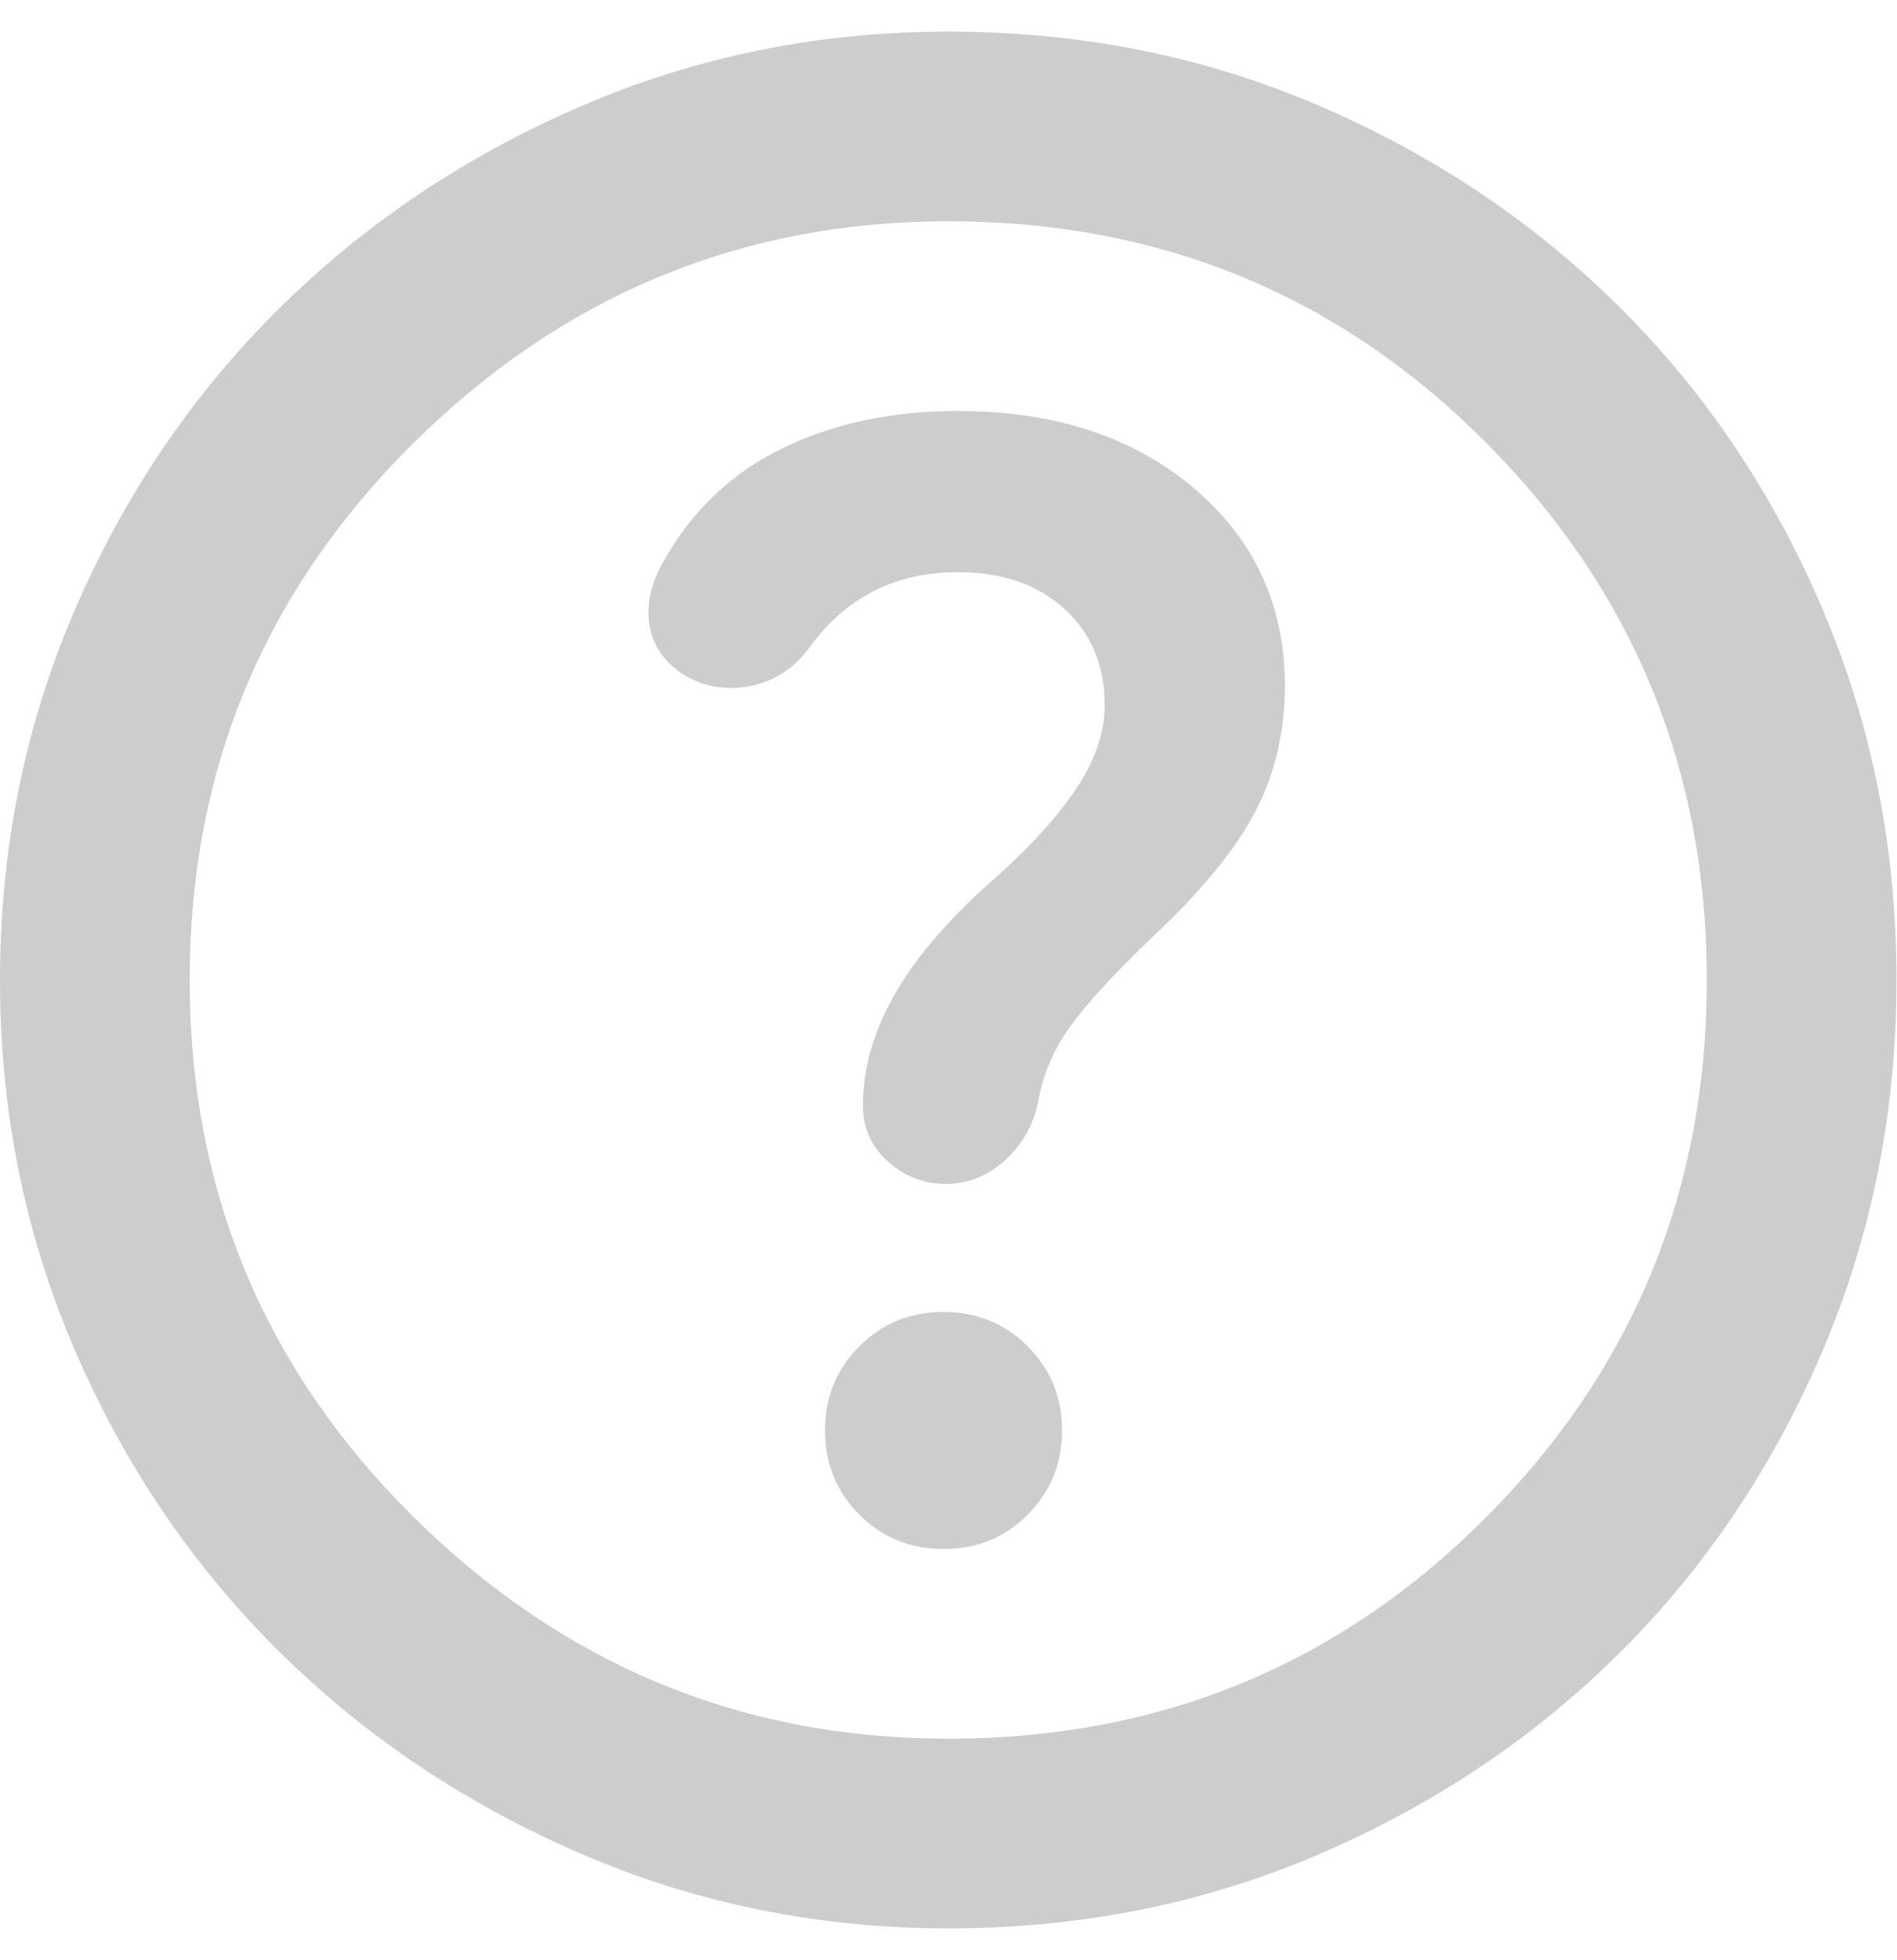
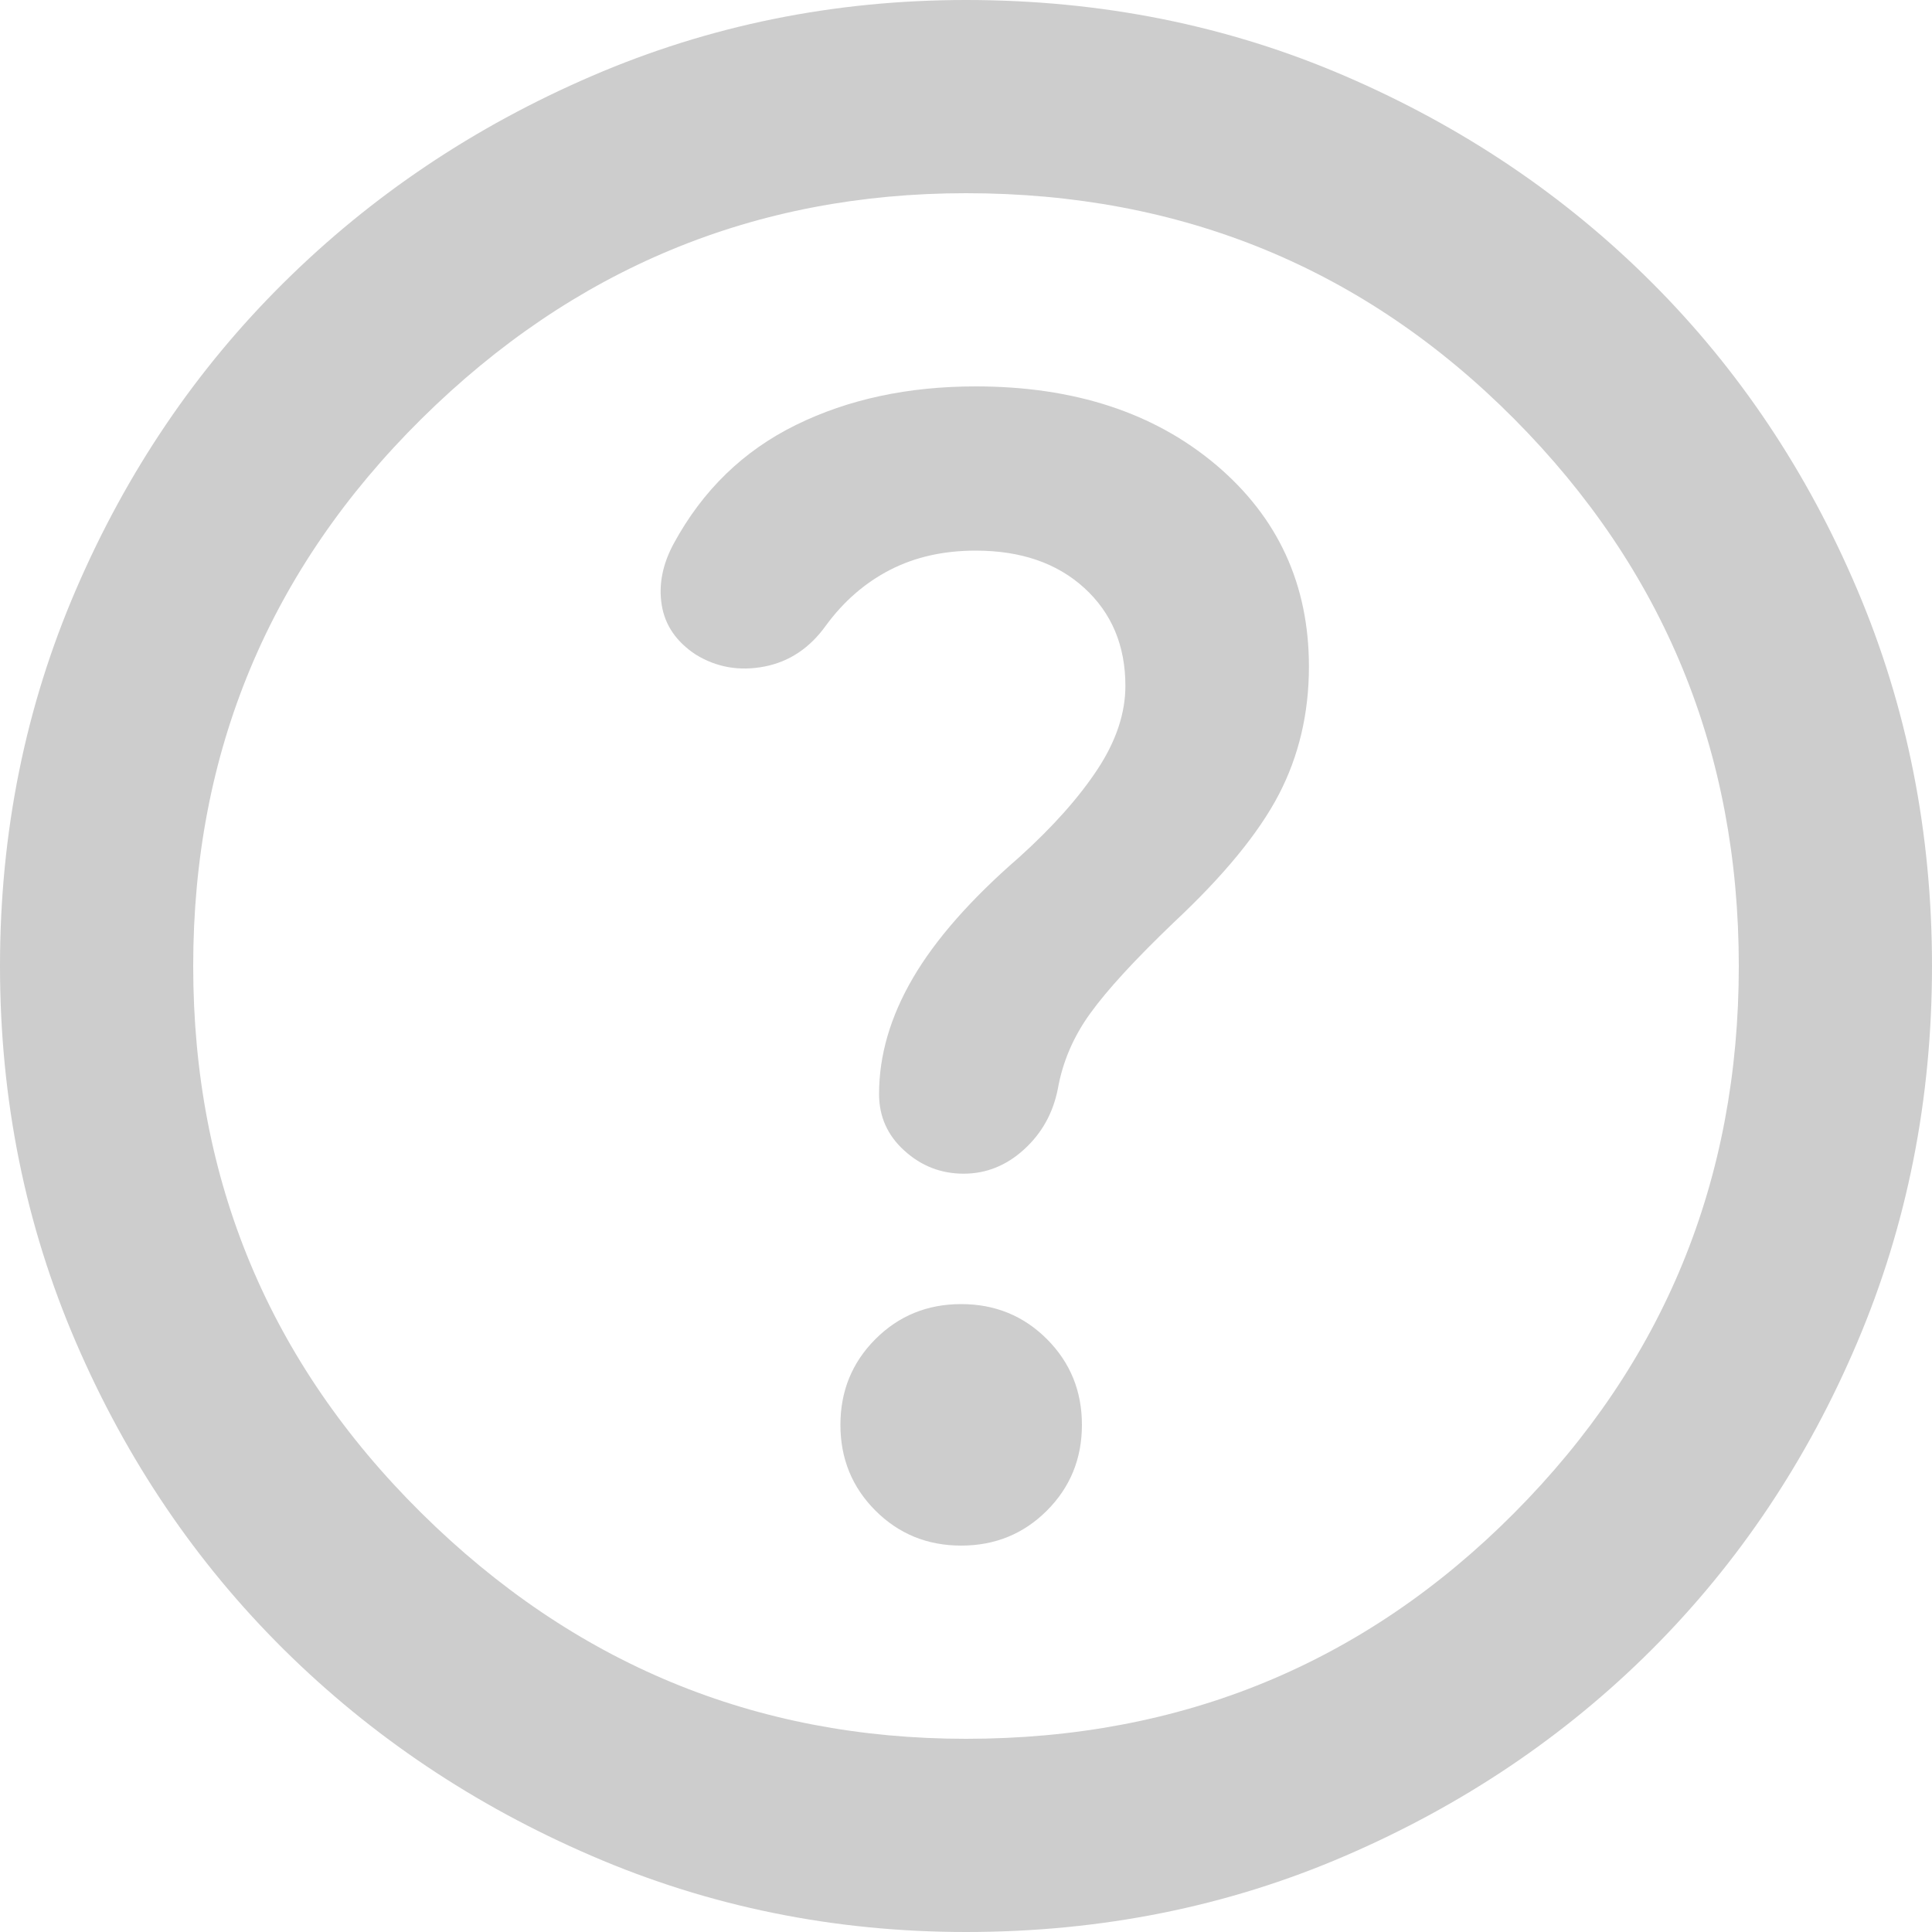
- <svg xmlns="http://www.w3.org/2000/svg" width="30" height="31" viewBox="0 0 30 31" fill="none">
-   <path d="M14.925 24.5C15.45 24.5 15.894 24.319 16.257 23.956C16.619 23.593 16.8 23.15 16.8 22.625C16.8 22.1 16.619 21.657 16.257 21.294C15.894 20.931 15.45 20.75 14.925 20.75C14.4 20.75 13.956 20.931 13.593 21.294C13.231 21.657 13.05 22.1 13.05 22.625C13.05 23.15 13.231 23.593 13.593 23.956C13.956 24.319 14.4 24.5 14.925 24.5ZM15.15 9.05C15.85 9.05 16.413 9.243 16.837 9.63C17.262 10.018 17.475 10.525 17.475 11.15C17.475 11.575 17.331 12.006 17.044 12.443C16.756 12.881 16.35 13.338 15.825 13.812C15.075 14.463 14.525 15.088 14.175 15.688C13.825 16.288 13.65 16.887 13.65 17.488C13.65 17.837 13.781 18.131 14.044 18.368C14.306 18.606 14.613 18.725 14.963 18.725C15.312 18.725 15.625 18.6 15.9 18.35C16.175 18.1 16.35 17.788 16.425 17.413C16.5 16.988 16.669 16.594 16.932 16.232C17.194 15.869 17.625 15.4 18.225 14.825C19 14.1 19.544 13.438 19.857 12.838C20.169 12.238 20.325 11.575 20.325 10.85C20.325 9.575 19.844 8.531 18.882 7.718C17.919 6.906 16.675 6.5 15.15 6.5C14.1 6.5 13.169 6.7 12.357 7.1C11.544 7.5 10.912 8.113 10.463 8.938C10.287 9.262 10.225 9.581 10.275 9.893C10.325 10.206 10.5 10.463 10.8 10.662C11.125 10.863 11.482 10.925 11.87 10.85C12.257 10.775 12.575 10.562 12.825 10.213C13.1 9.838 13.431 9.55 13.819 9.35C14.207 9.15 14.65 9.05 15.15 9.05ZM15 30.5C12.95 30.5 11.012 30.106 9.188 29.318C7.362 28.531 5.769 27.462 4.407 26.113C3.044 24.762 1.969 23.175 1.182 21.35C0.394 19.525 0 17.575 0 15.5C0 13.425 0.394 11.475 1.182 9.65C1.969 7.825 3.044 6.237 4.407 4.888C5.769 3.538 7.362 2.469 9.188 1.681C11.012 0.893 12.95 0.5 15 0.5C17.1 0.5 19.062 0.893 20.887 1.681C22.712 2.469 24.3 3.538 25.65 4.888C27 6.237 28.062 7.825 28.837 9.65C29.613 11.475 30 13.425 30 15.5C30 17.575 29.613 19.525 28.837 21.35C28.062 23.175 27 24.762 25.65 26.113C24.3 27.462 22.712 28.531 20.887 29.318C19.062 30.106 17.1 30.5 15 30.5ZM15 27.5C18.35 27.5 21.188 26.331 23.512 23.994C25.837 21.657 27 18.825 27 15.5C27 12.175 25.837 9.344 23.512 7.005C21.188 4.668 18.35 3.5 15 3.5C11.725 3.5 8.906 4.668 6.543 7.005C4.181 9.344 3 12.175 3 15.5C3 18.825 4.181 21.657 6.543 23.994C8.906 26.331 11.725 27.5 15 27.5Z" fill="#CDCDCD" />
+ <svg xmlns="http://www.w3.org/2000/svg" width="30" height="30" viewBox="0 0 30 30" fill="none">
+   <path d="M14.925 24C15.45 24 15.894 23.819 16.257 23.456C16.619 23.093 16.8 22.65 16.8 22.125C16.8 21.6 16.619 21.157 16.257 20.794C15.894 20.431 15.45 20.25 14.925 20.25C14.4 20.25 13.956 20.431 13.593 20.794C13.231 21.157 13.05 21.6 13.05 22.125C13.05 22.65 13.231 23.093 13.593 23.456C13.956 23.819 14.4 24 14.925 24ZM15.15 8.55C15.85 8.55 16.413 8.743 16.837 9.13C17.262 9.518 17.475 10.025 17.475 10.65C17.475 11.075 17.331 11.506 17.044 11.943C16.756 12.381 16.35 12.838 15.825 13.312C15.075 13.963 14.525 14.588 14.175 15.188C13.825 15.787 13.65 16.387 13.65 16.988C13.65 17.337 13.781 17.631 14.044 17.868C14.306 18.106 14.613 18.225 14.963 18.225C15.312 18.225 15.625 18.1 15.9 17.85C16.175 17.6 16.35 17.288 16.425 16.913C16.5 16.488 16.669 16.094 16.932 15.732C17.194 15.369 17.625 14.9 18.225 14.325C19 13.6 19.544 12.938 19.857 12.338C20.169 11.738 20.325 11.075 20.325 10.35C20.325 9.075 19.844 8.031 18.882 7.218C17.919 6.406 16.675 6 15.15 6C14.1 6 13.169 6.2 12.357 6.6C11.544 7 10.912 7.612 10.463 8.438C10.287 8.762 10.225 9.081 10.275 9.393C10.325 9.706 10.5 9.963 10.8 10.162C11.125 10.363 11.482 10.425 11.87 10.35C12.257 10.275 12.575 10.062 12.825 9.713C13.1 9.338 13.431 9.05 13.819 8.85C14.207 8.65 14.65 8.55 15.15 8.55ZM15 30C12.95 30 11.012 29.606 9.188 28.818C7.362 28.031 5.769 26.962 4.407 25.613C3.044 24.262 1.969 22.675 1.182 20.85C0.394 19.025 0 17.075 0 15C0 12.925 0.394 10.975 1.182 9.15C1.969 7.325 3.044 5.737 4.407 4.388C5.769 3.038 7.362 1.968 9.188 1.181C11.012 0.394 12.95 0 15 0C17.1 0 19.062 0.394 20.887 1.181C22.712 1.968 24.3 3.038 25.65 4.388C27 5.737 28.062 7.325 28.837 9.15C29.613 10.975 30 12.925 30 15C30 17.075 29.613 19.025 28.837 20.85C28.062 22.675 27 24.262 25.65 25.613C24.3 26.962 22.712 28.031 20.887 28.818C19.062 29.606 17.1 30 15 30ZM15 27C18.35 27 21.188 25.831 23.512 23.494C25.837 21.157 27 18.325 27 15C27 11.675 25.837 8.844 23.512 6.505C21.188 4.168 18.35 3 15 3C11.725 3 8.906 4.168 6.543 6.505C4.181 8.844 3 11.675 3 15C3 18.325 4.181 21.157 6.543 23.494C8.906 25.831 11.725 27 15 27Z" fill="#CDCDCD" />
</svg>
